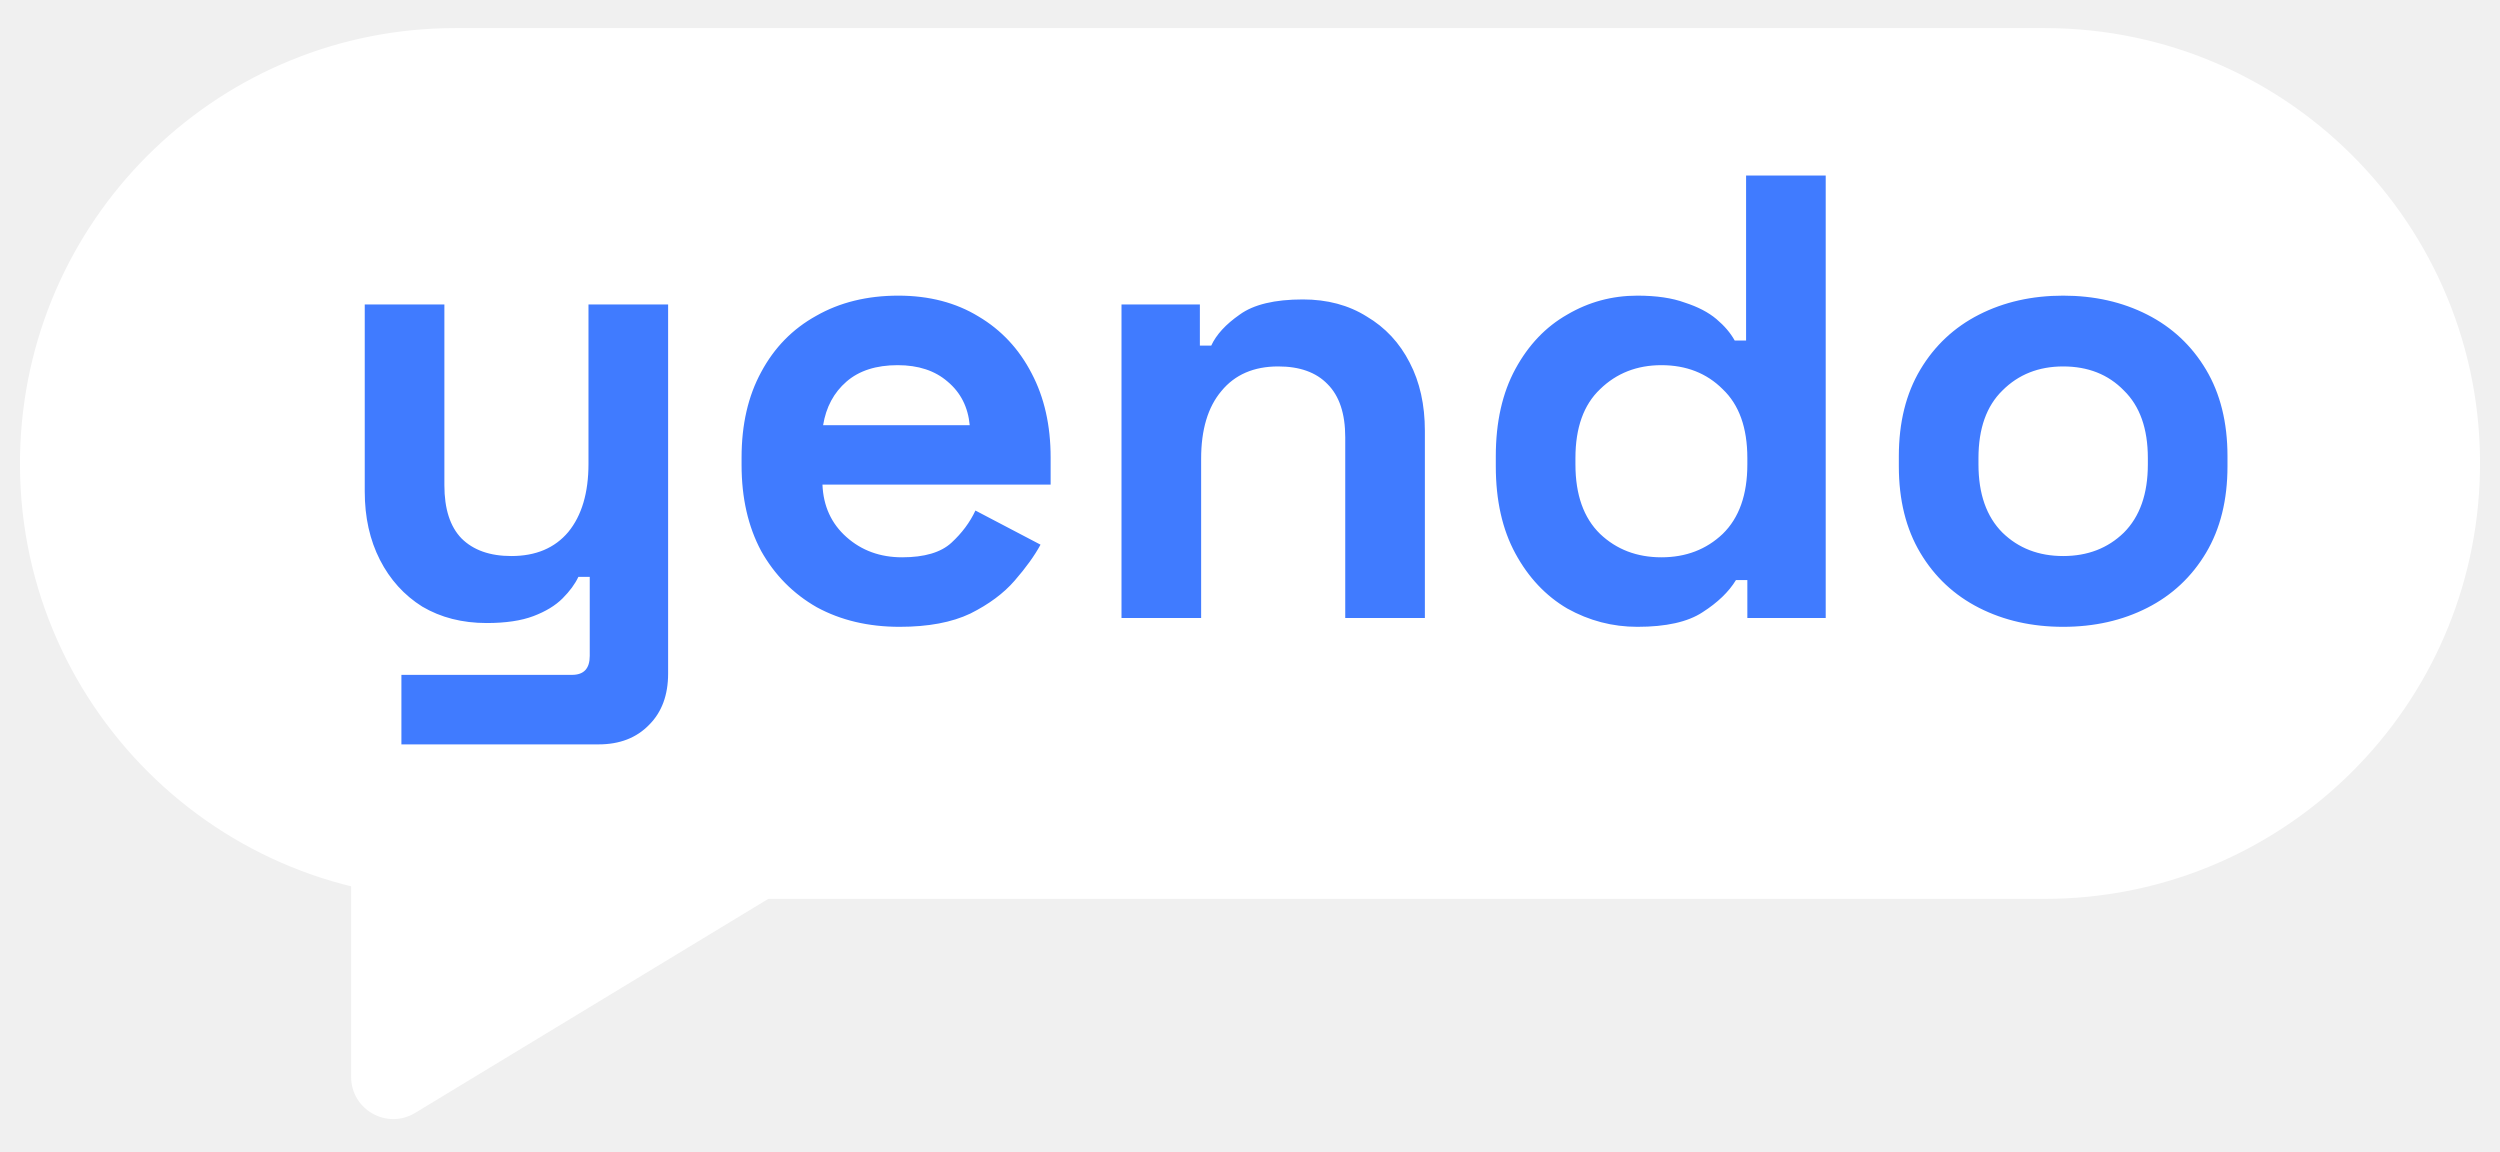
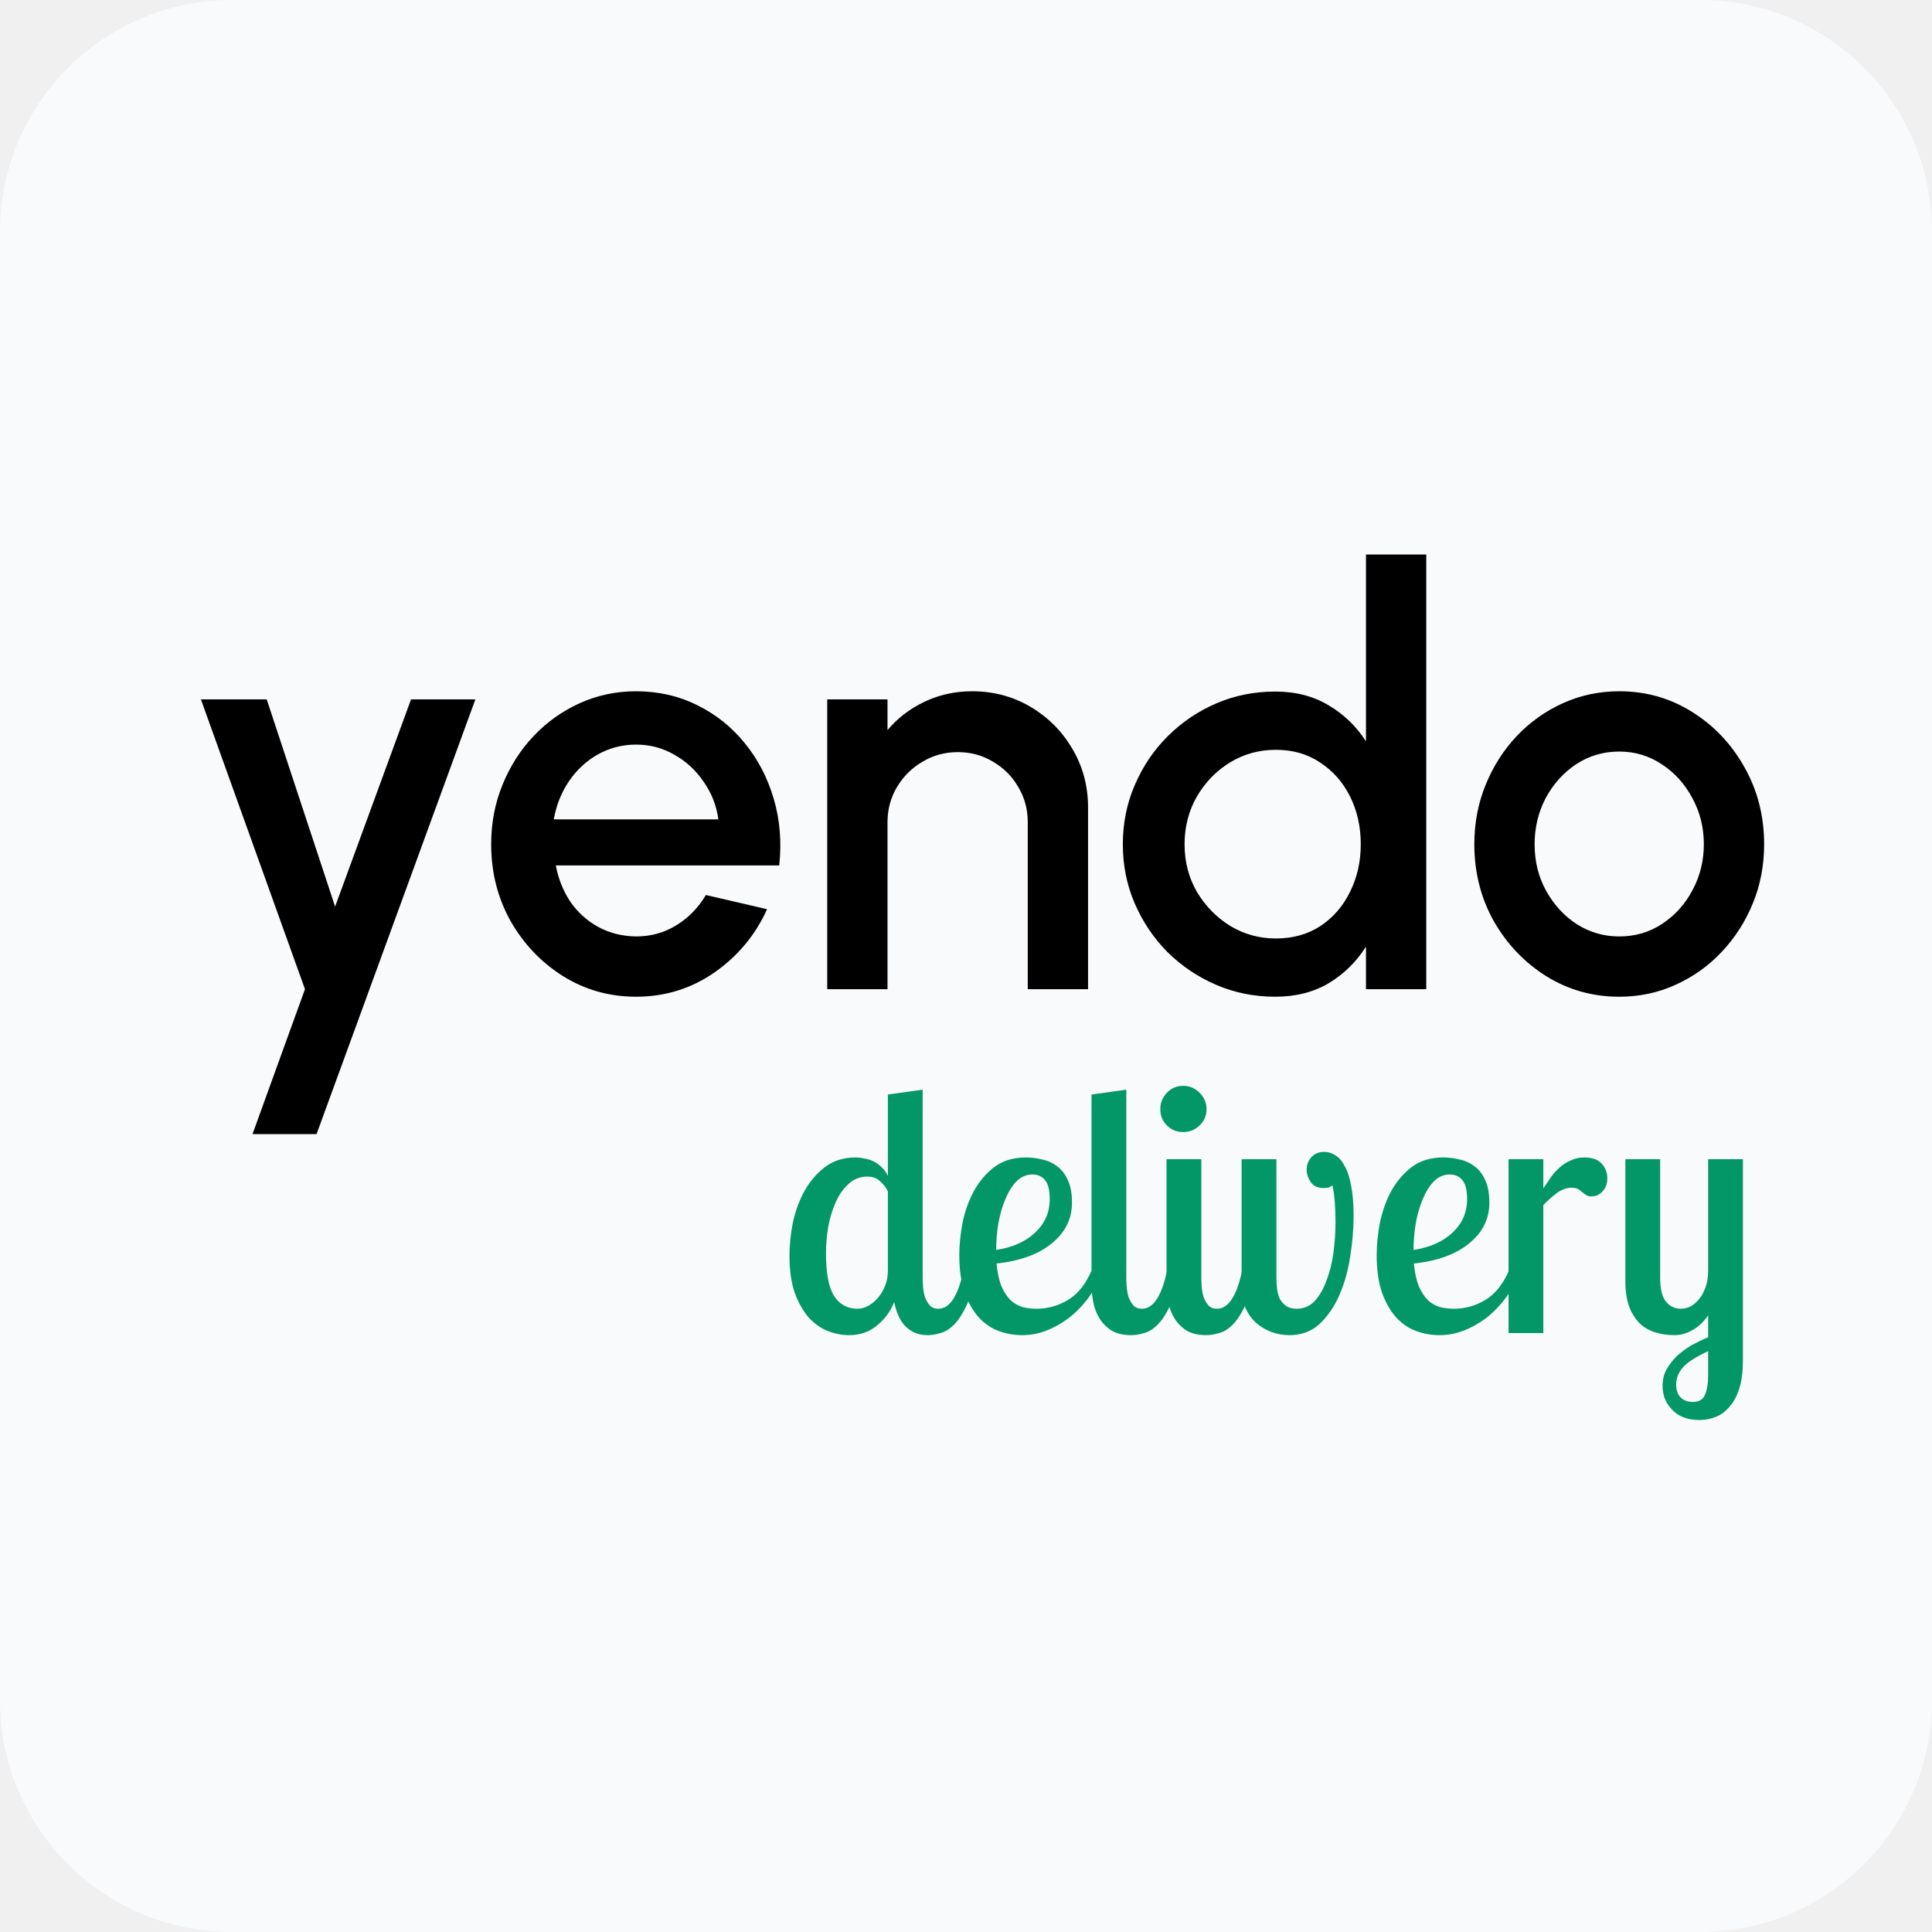
- <svg xmlns="http://www.w3.org/2000/svg" width="178" height="82" viewBox="0 0 178 82" fill="none">
-   <path d="M1.453 31.611C2.196 15.047 15.841 2 32.422 2H145.578C163.244 2 177.339 16.741 176.547 34.389V34.389C175.804 50.953 162.159 64 145.578 64H32.422C14.756 64 0.661 49.259 1.453 31.611V31.611Z" fill="white" />
-   <path d="M29.555 79.24C27.556 80.451 25 79.012 25 76.674L25 62L58 62L29.555 79.24Z" fill="white" />
-   <path d="M28.58 53V48.05H40.73C41.57 48.05 41.99 47.6 41.99 46.7V41.075H41.18C40.94 41.585 40.565 42.095 40.055 42.605C39.545 43.115 38.855 43.535 37.985 43.865C37.115 44.195 36.005 44.36 34.655 44.36C32.915 44.36 31.385 43.97 30.065 43.19C28.775 42.38 27.77 41.27 27.05 39.86C26.33 38.45 25.97 36.83 25.97 35V21.68H31.64V34.55C31.64 36.23 32.045 37.49 32.855 38.33C33.695 39.17 34.88 39.59 36.41 39.59C38.15 39.59 39.5 39.02 40.46 37.88C41.42 36.71 41.9 35.09 41.9 33.02V21.68H47.57V47.96C47.57 49.49 47.12 50.705 46.22 51.605C45.32 52.535 44.12 53 42.62 53H28.58ZM64.049 44.63C61.83 44.63 59.864 44.165 58.154 43.235C56.474 42.275 55.154 40.94 54.194 39.23C53.264 37.49 52.8 35.45 52.8 33.11V32.57C52.8 30.23 53.264 28.205 54.194 26.495C55.124 24.755 56.429 23.42 58.109 22.49C59.789 21.53 61.739 21.05 63.959 21.05C66.15 21.05 68.055 21.545 69.674 22.535C71.294 23.495 72.555 24.845 73.454 26.585C74.355 28.295 74.805 30.29 74.805 32.57V34.505H58.559C58.62 36.035 59.19 37.28 60.27 38.24C61.349 39.2 62.669 39.68 64.23 39.68C65.82 39.68 66.99 39.335 67.74 38.645C68.49 37.955 69.059 37.19 69.45 36.35L74.085 38.78C73.665 39.56 73.049 40.415 72.24 41.345C71.46 42.245 70.409 43.025 69.09 43.685C67.769 44.315 66.09 44.63 64.049 44.63ZM58.605 30.275H69.044C68.924 28.985 68.4 27.95 67.469 27.17C66.57 26.39 65.385 26 63.914 26C62.385 26 61.169 26.39 60.27 27.17C59.37 27.95 58.815 28.985 58.605 30.275ZM79.851 44V21.68H85.431V24.605H86.241C86.601 23.825 87.276 23.09 88.266 22.4C89.256 21.68 90.756 21.32 92.766 21.32C94.506 21.32 96.021 21.725 97.311 22.535C98.631 23.315 99.651 24.41 100.371 25.82C101.091 27.2 101.451 28.82 101.451 30.68V44H95.781V31.13C95.781 29.45 95.361 28.19 94.521 27.35C93.711 26.51 92.541 26.09 91.011 26.09C89.271 26.09 87.921 26.675 86.961 27.845C86.001 28.985 85.521 30.59 85.521 32.66V44H79.851ZM116.581 44.63C114.811 44.63 113.146 44.195 111.586 43.325C110.056 42.425 108.826 41.12 107.896 39.41C106.966 37.7 106.501 35.63 106.501 33.2V32.48C106.501 30.05 106.966 27.98 107.896 26.27C108.826 24.56 110.056 23.27 111.586 22.4C113.116 21.5 114.781 21.05 116.581 21.05C117.931 21.05 119.056 21.215 119.956 21.545C120.886 21.845 121.636 22.235 122.206 22.715C122.776 23.195 123.211 23.705 123.511 24.245H124.321V12.5H129.991V44H124.411V41.3H123.601C123.091 42.14 122.296 42.905 121.216 43.595C120.166 44.285 118.621 44.63 116.581 44.63ZM118.291 39.68C120.031 39.68 121.486 39.125 122.656 38.015C123.826 36.875 124.411 35.225 124.411 33.065V32.615C124.411 30.455 123.826 28.82 122.656 27.71C121.516 26.57 120.061 26 118.291 26C116.551 26 115.096 26.57 113.926 27.71C112.756 28.82 112.171 30.455 112.171 32.615V33.065C112.171 35.225 112.756 36.875 113.926 38.015C115.096 39.125 116.551 39.68 118.291 39.68ZM146.897 44.63C144.677 44.63 142.682 44.18 140.912 43.28C139.142 42.38 137.747 41.075 136.727 39.365C135.707 37.655 135.197 35.6 135.197 33.2V32.48C135.197 30.08 135.707 28.025 136.727 26.315C137.747 24.605 139.142 23.3 140.912 22.4C142.682 21.5 144.677 21.05 146.897 21.05C149.117 21.05 151.112 21.5 152.882 22.4C154.652 23.3 156.047 24.605 157.067 26.315C158.087 28.025 158.597 30.08 158.597 32.48V33.2C158.597 35.6 158.087 37.655 157.067 39.365C156.047 41.075 154.652 42.38 152.882 43.28C151.112 44.18 149.117 44.63 146.897 44.63ZM146.897 39.59C148.637 39.59 150.077 39.035 151.217 37.925C152.357 36.785 152.927 35.165 152.927 33.065V32.615C152.927 30.515 152.357 28.91 151.217 27.8C150.107 26.66 148.667 26.09 146.897 26.09C145.157 26.09 143.717 26.66 142.577 27.8C141.437 28.91 140.867 30.515 140.867 32.615V33.065C140.867 35.165 141.437 36.785 142.577 37.925C143.717 39.035 145.157 39.59 146.897 39.59Z" fill="#407BFF" />
+ <svg xmlns="http://www.w3.org/2000/svg" width="100" height="100" viewBox="0 0 100 100" fill="none">
+   <rect width="100" height="100" rx="12" fill="#F9FAFC" />
+   <path d="M21.275 36.2H24.605L16.385 58.7H13.07L15.785 51.2L10.4 36.2H13.805L17.345 46.925L21.275 36.2ZM32.923 51.59C31.543 51.59 30.283 51.235 29.143 50.525C28.013 49.815 27.108 48.865 26.428 47.675C25.758 46.475 25.423 45.15 25.423 43.7C25.423 42.6 25.618 41.575 26.008 40.625C26.398 39.665 26.933 38.825 27.613 38.105C28.303 37.375 29.103 36.805 30.013 36.395C30.923 35.985 31.893 35.78 32.923 35.78C34.073 35.78 35.128 36.02 36.088 36.5C37.048 36.97 37.868 37.625 38.548 38.465C39.228 39.295 39.728 40.255 40.048 41.345C40.368 42.425 40.463 43.575 40.333 44.795H28.768C28.898 45.485 29.148 46.11 29.518 46.67C29.898 47.22 30.378 47.655 30.958 47.975C31.548 48.295 32.203 48.46 32.923 48.47C33.683 48.47 34.373 48.28 34.993 47.9C35.623 47.52 36.138 46.995 36.538 46.325L39.703 47.06C39.103 48.39 38.198 49.48 36.988 50.33C35.778 51.17 34.423 51.59 32.923 51.59ZM28.663 42.41H37.183C37.083 41.69 36.828 41.04 36.418 40.46C36.018 39.87 35.513 39.405 34.903 39.065C34.303 38.715 33.643 38.54 32.923 38.54C32.213 38.54 31.553 38.71 30.943 39.05C30.343 39.39 29.843 39.855 29.443 40.445C29.053 41.025 28.793 41.68 28.663 42.41ZM56.317 41.795V51.2H53.197V42.56C53.197 41.89 53.032 41.28 52.702 40.73C52.382 40.18 51.947 39.745 51.397 39.425C50.857 39.095 50.247 38.93 49.567 38.93C48.907 38.93 48.302 39.095 47.752 39.425C47.202 39.745 46.762 40.18 46.432 40.73C46.102 41.28 45.937 41.89 45.937 42.56V51.2H42.817V36.2H45.937V37.79C46.457 37.17 47.097 36.68 47.857 36.32C48.617 35.96 49.437 35.78 50.317 35.78C51.427 35.78 52.437 36.05 53.347 36.59C54.257 37.13 54.977 37.855 55.507 38.765C56.047 39.675 56.317 40.685 56.317 41.795ZM70.703 28.7H73.823V51.2H70.703V48.995C70.213 49.775 69.573 50.405 68.783 50.885C67.993 51.355 67.068 51.59 66.008 51.59C64.918 51.59 63.898 51.385 62.948 50.975C61.998 50.565 61.158 50 60.428 49.28C59.708 48.55 59.143 47.71 58.733 46.76C58.323 45.81 58.118 44.79 58.118 43.7C58.118 42.61 58.323 41.59 58.733 40.64C59.143 39.68 59.708 38.84 60.428 38.12C61.158 37.39 61.998 36.82 62.948 36.41C63.898 36 64.918 35.795 66.008 35.795C67.068 35.795 67.993 36.035 68.783 36.515C69.573 36.985 70.213 37.605 70.703 38.375V28.7ZM66.038 48.575C66.918 48.575 67.688 48.36 68.348 47.93C69.008 47.49 69.518 46.9 69.878 46.16C70.248 45.42 70.433 44.6 70.433 43.7C70.433 42.79 70.248 41.965 69.878 41.225C69.508 40.485 68.993 39.9 68.333 39.47C67.683 39.03 66.918 38.81 66.038 38.81C65.168 38.81 64.373 39.03 63.653 39.47C62.943 39.91 62.373 40.5 61.943 41.24C61.523 41.98 61.313 42.8 61.313 43.7C61.313 44.61 61.528 45.435 61.958 46.175C62.398 46.905 62.973 47.49 63.683 47.93C64.403 48.36 65.188 48.575 66.038 48.575ZM83.811 51.59C82.431 51.59 81.171 51.235 80.031 50.525C78.901 49.815 77.996 48.865 77.316 47.675C76.646 46.475 76.311 45.15 76.311 43.7C76.311 42.6 76.506 41.575 76.896 40.625C77.286 39.665 77.821 38.825 78.501 38.105C79.191 37.375 79.991 36.805 80.901 36.395C81.811 35.985 82.781 35.78 83.811 35.78C85.191 35.78 86.446 36.135 87.576 36.845C88.716 37.555 89.621 38.51 90.291 39.71C90.971 40.91 91.311 42.24 91.311 43.7C91.311 44.79 91.116 45.81 90.726 46.76C90.336 47.71 89.796 48.55 89.106 49.28C88.426 50 87.631 50.565 86.721 50.975C85.821 51.385 84.851 51.59 83.811 51.59ZM83.811 48.47C84.641 48.47 85.386 48.25 86.046 47.81C86.706 47.37 87.226 46.79 87.606 46.07C87.996 45.34 88.191 44.55 88.191 43.7C88.191 42.83 87.991 42.03 87.591 41.3C87.201 40.57 86.676 39.99 86.016 39.56C85.356 39.12 84.621 38.9 83.811 38.9C82.991 38.9 82.246 39.12 81.576 39.56C80.916 40 80.391 40.585 80.001 41.315C79.621 42.045 79.431 42.84 79.431 43.7C79.431 44.59 79.631 45.395 80.031 46.115C80.431 46.835 80.961 47.41 81.621 47.84C82.291 48.26 83.021 48.47 83.811 48.47Z" fill="black" />
+   <path d="M47.757 56.4V66.12C47.757 66.24 47.763 66.39 47.775 66.57C47.787 66.75 47.817 66.93 47.865 67.11C47.925 67.278 48.009 67.428 48.117 67.56C48.225 67.68 48.375 67.74 48.567 67.74C49.155 67.74 49.587 67.086 49.863 65.778H50.529C50.397 66.534 50.229 67.134 50.025 67.578C49.821 68.01 49.605 68.34 49.377 68.568C49.149 68.796 48.915 68.94 48.675 69C48.435 69.072 48.219 69.108 48.027 69.108C47.751 69.108 47.511 69.06 47.307 68.964C47.115 68.868 46.947 68.742 46.803 68.586C46.671 68.43 46.563 68.25 46.479 68.046C46.395 67.842 46.329 67.626 46.281 67.398C46.101 67.866 45.807 68.268 45.399 68.604C45.003 68.94 44.517 69.108 43.941 69.108C43.581 69.108 43.215 69.036 42.843 68.892C42.483 68.748 42.153 68.514 41.853 68.19C41.565 67.854 41.325 67.428 41.133 66.912C40.953 66.384 40.863 65.742 40.863 64.986C40.863 64.434 40.923 63.858 41.043 63.258C41.175 62.658 41.379 62.112 41.655 61.62C41.931 61.128 42.285 60.72 42.717 60.396C43.149 60.072 43.671 59.91 44.283 59.91C44.427 59.91 44.577 59.928 44.733 59.964C44.901 59.988 45.057 60.036 45.201 60.108C45.357 60.18 45.501 60.282 45.633 60.414C45.765 60.534 45.873 60.684 45.957 60.864V56.652L47.757 56.4ZM44.391 67.74C44.571 67.74 44.751 67.692 44.931 67.596C45.123 67.488 45.291 67.35 45.435 67.182C45.591 67.002 45.717 66.792 45.813 66.552C45.909 66.312 45.957 66.054 45.957 65.778V61.674C45.873 61.482 45.741 61.308 45.561 61.152C45.393 60.984 45.171 60.9 44.895 60.9C44.511 60.9 44.181 61.032 43.905 61.296C43.629 61.548 43.407 61.872 43.239 62.268C43.071 62.652 42.945 63.078 42.861 63.546C42.789 64.002 42.753 64.44 42.753 64.86C42.753 65.892 42.891 66.63 43.167 67.074C43.455 67.518 43.863 67.74 44.391 67.74Z" fill="#039768" />
+   <path d="M55.486 62.25C55.486 63.09 55.138 63.792 54.442 64.356C53.758 64.92 52.804 65.268 51.58 65.4C51.628 65.88 51.712 66.27 51.832 66.57C51.964 66.87 52.12 67.11 52.3 67.29C52.48 67.458 52.684 67.578 52.912 67.65C53.152 67.71 53.398 67.74 53.65 67.74C54.226 67.74 54.766 67.59 55.27 67.29C55.774 66.99 56.182 66.486 56.494 65.778H57.07C56.914 66.222 56.698 66.648 56.422 67.056C56.146 67.452 55.822 67.806 55.45 68.118C55.078 68.418 54.676 68.658 54.244 68.838C53.812 69.018 53.368 69.108 52.912 69.108C52.492 69.108 52.084 69.036 51.688 68.892C51.304 68.748 50.962 68.514 50.662 68.19C50.362 67.854 50.116 67.422 49.924 66.894C49.744 66.366 49.654 65.718 49.654 64.95C49.654 64.446 49.708 63.9 49.816 63.312C49.936 62.724 50.128 62.178 50.392 61.674C50.668 61.17 51.022 60.75 51.454 60.414C51.898 60.078 52.444 59.91 53.092 59.91C53.392 59.91 53.68 59.946 53.956 60.018C54.244 60.078 54.502 60.198 54.73 60.378C54.958 60.546 55.138 60.78 55.27 61.08C55.414 61.38 55.486 61.77 55.486 62.25ZM51.562 64.698C52.414 64.566 53.086 64.266 53.578 63.798C54.082 63.33 54.334 62.754 54.334 62.07C54.334 61.614 54.256 61.29 54.1 61.098C53.944 60.894 53.722 60.792 53.434 60.792C53.122 60.792 52.846 60.912 52.606 61.152C52.378 61.392 52.186 61.704 52.03 62.088C51.874 62.46 51.754 62.88 51.67 63.348C51.598 63.804 51.562 64.254 51.562 64.698Z" fill="#039768" />
+   <path d="M58.297 56.4V66.12C58.297 66.24 58.303 66.39 58.315 66.57C58.327 66.75 58.357 66.93 58.405 67.11C58.465 67.278 58.549 67.428 58.657 67.56C58.765 67.68 58.915 67.74 59.107 67.74C59.695 67.74 60.127 67.086 60.403 65.778H61.069C60.937 66.534 60.769 67.134 60.565 67.578C60.361 68.01 60.145 68.34 59.917 68.568C59.689 68.796 59.455 68.94 59.215 69C58.975 69.072 58.759 69.108 58.567 69.108C58.147 69.108 57.805 69.03 57.541 68.874C57.277 68.706 57.067 68.496 56.911 68.244C56.755 67.992 56.647 67.71 56.587 67.398C56.527 67.086 56.497 66.786 56.497 66.498V56.652L58.297 56.4Z" fill="#039768" />
+   <path d="M62.181 60V66.12C62.181 66.24 62.187 66.39 62.199 66.57C62.211 66.75 62.241 66.93 62.289 67.11C62.349 67.278 62.433 67.428 62.541 67.56C62.649 67.68 62.799 67.74 62.991 67.74C63.579 67.74 64.011 67.086 64.287 65.778H64.953C64.821 66.534 64.653 67.134 64.449 67.578C64.245 68.01 64.029 68.34 63.801 68.568C63.573 68.796 63.339 68.94 63.099 69C62.859 69.072 62.643 69.108 62.451 69.108C62.031 69.108 61.689 69.03 61.425 68.874C61.161 68.706 60.951 68.496 60.795 68.244C60.639 67.992 60.531 67.71 60.471 67.398C60.411 67.086 60.381 66.786 60.381 66.498V60H62.181ZM60.057 57.408C60.057 57.084 60.171 56.802 60.399 56.562C60.627 56.322 60.909 56.202 61.245 56.202C61.569 56.202 61.851 56.322 62.091 56.562C62.331 56.802 62.451 57.084 62.451 57.408C62.451 57.744 62.331 58.026 62.091 58.254C61.851 58.482 61.569 58.596 61.245 58.596C60.909 58.596 60.627 58.482 60.399 58.254C60.171 58.026 60.057 57.744 60.057 57.408Z" fill="#039768" />
+   <path d="M70.062 62.934C70.062 63.618 70.002 64.326 69.882 65.058C69.774 65.778 69.588 66.438 69.324 67.038C69.06 67.638 68.718 68.136 68.298 68.532C67.878 68.916 67.356 69.108 66.732 69.108C66.42 69.108 66.114 69.054 65.814 68.946C65.526 68.838 65.262 68.682 65.022 68.478C64.794 68.274 64.608 68.016 64.464 67.704C64.332 67.392 64.266 67.038 64.266 66.642V60H66.066V66.12C66.066 66.324 66.078 66.522 66.102 66.714C66.126 66.906 66.174 67.08 66.246 67.236C66.33 67.38 66.438 67.5 66.57 67.596C66.714 67.692 66.894 67.74 67.11 67.74C67.482 67.74 67.794 67.608 68.046 67.344C68.298 67.068 68.502 66.714 68.658 66.282C68.826 65.85 68.946 65.37 69.018 64.842C69.09 64.302 69.126 63.768 69.126 63.24C69.126 62.904 69.114 62.574 69.09 62.25C69.066 61.914 69.024 61.614 68.964 61.35C68.904 61.41 68.826 61.452 68.73 61.476C68.634 61.488 68.556 61.494 68.496 61.494C68.208 61.494 67.992 61.392 67.848 61.188C67.704 60.984 67.632 60.768 67.632 60.54C67.632 60.3 67.71 60.09 67.866 59.91C68.022 59.718 68.25 59.622 68.55 59.622C68.754 59.622 68.946 59.682 69.126 59.802C69.318 59.922 69.48 60.114 69.612 60.378C69.756 60.63 69.864 60.966 69.936 61.386C70.02 61.806 70.062 62.322 70.062 62.934Z" fill="#039768" />
+   <path d="M77.089 62.25C77.089 63.09 76.741 63.792 76.045 64.356C75.361 64.92 74.407 65.268 73.183 65.4C73.231 65.88 73.315 66.27 73.435 66.57C73.567 66.87 73.723 67.11 73.903 67.29C74.083 67.458 74.287 67.578 74.515 67.65C74.755 67.71 75.001 67.74 75.253 67.74C75.829 67.74 76.369 67.59 76.873 67.29C77.377 66.99 77.785 66.486 78.097 65.778H78.673C78.517 66.222 78.301 66.648 78.025 67.056C77.749 67.452 77.425 67.806 77.053 68.118C76.681 68.418 76.279 68.658 75.847 68.838C75.415 69.018 74.971 69.108 74.515 69.108C74.095 69.108 73.687 69.036 73.291 68.892C72.907 68.748 72.565 68.514 72.265 68.19C71.965 67.854 71.719 67.422 71.527 66.894C71.347 66.366 71.257 65.718 71.257 64.95C71.257 64.446 71.311 63.9 71.419 63.312C71.539 62.724 71.731 62.178 71.995 61.674C72.271 61.17 72.625 60.75 73.057 60.414C73.501 60.078 74.047 59.91 74.695 59.91C74.995 59.91 75.283 59.946 75.559 60.018C75.847 60.078 76.105 60.198 76.333 60.378C76.561 60.546 76.741 60.78 76.873 61.08C77.017 61.38 77.089 61.77 77.089 62.25ZM73.165 64.698C74.017 64.566 74.689 64.266 75.181 63.798C75.685 63.33 75.937 62.754 75.937 62.07C75.937 61.614 75.859 61.29 75.703 61.098C75.547 60.894 75.325 60.792 75.037 60.792C74.725 60.792 74.449 60.912 74.209 61.152C73.981 61.392 73.789 61.704 73.633 62.088C73.477 62.46 73.357 62.88 73.273 63.348C73.201 63.804 73.165 64.254 73.165 64.698Z" fill="#039768" />
+   <path d="M79.882 60V61.512C80.026 61.296 80.164 61.092 80.296 60.9C80.44 60.708 80.596 60.54 80.764 60.396C80.932 60.252 81.118 60.138 81.322 60.054C81.526 59.958 81.754 59.91 82.006 59.91C82.414 59.91 82.714 60.018 82.906 60.234C83.098 60.438 83.194 60.69 83.194 60.99C83.194 61.17 83.164 61.32 83.104 61.44C83.044 61.56 82.972 61.656 82.888 61.728C82.804 61.8 82.714 61.854 82.618 61.89C82.522 61.914 82.438 61.926 82.366 61.926C82.258 61.926 82.168 61.902 82.096 61.854C82.036 61.806 81.97 61.758 81.898 61.71C81.838 61.65 81.766 61.596 81.682 61.548C81.598 61.5 81.49 61.476 81.358 61.476C81.082 61.476 80.818 61.572 80.566 61.764C80.314 61.956 80.086 62.16 79.882 62.376V69H78.082V60H79.882Z" fill="#039768" />
+   <path d="M90.213 60V70.422C90.213 70.986 90.153 71.46 90.033 71.844C89.913 72.24 89.745 72.558 89.529 72.798C89.325 73.05 89.085 73.23 88.809 73.338C88.545 73.446 88.263 73.5 87.963 73.5C87.363 73.5 86.895 73.326 86.559 72.978C86.223 72.642 86.055 72.228 86.055 71.736C86.055 71.424 86.121 71.142 86.253 70.89C86.397 70.638 86.577 70.404 86.793 70.188C87.021 69.984 87.273 69.798 87.549 69.63C87.837 69.474 88.125 69.336 88.413 69.216V68.082C88.173 68.43 87.897 68.688 87.585 68.856C87.285 69.024 86.979 69.108 86.667 69.108C86.319 69.108 85.989 69.06 85.677 68.964C85.365 68.868 85.095 68.712 84.867 68.496C84.639 68.268 84.459 67.98 84.327 67.632C84.195 67.272 84.129 66.834 84.129 66.318V60H85.929V66.12C85.929 66.708 86.031 67.128 86.235 67.38C86.439 67.62 86.697 67.74 87.009 67.74C87.177 67.74 87.345 67.698 87.513 67.614C87.681 67.518 87.831 67.386 87.963 67.218C88.095 67.05 88.203 66.846 88.287 66.606C88.371 66.366 88.413 66.09 88.413 65.778V60H90.213ZM87.621 72.564C87.945 72.564 88.155 72.438 88.251 72.186C88.359 71.946 88.413 71.616 88.413 71.196V69.936C87.813 70.212 87.387 70.482 87.135 70.746C86.883 71.022 86.757 71.328 86.757 71.664C86.757 71.94 86.829 72.156 86.973 72.312C87.129 72.48 87.345 72.564 87.621 72.564Z" fill="#039768" />
</svg>
